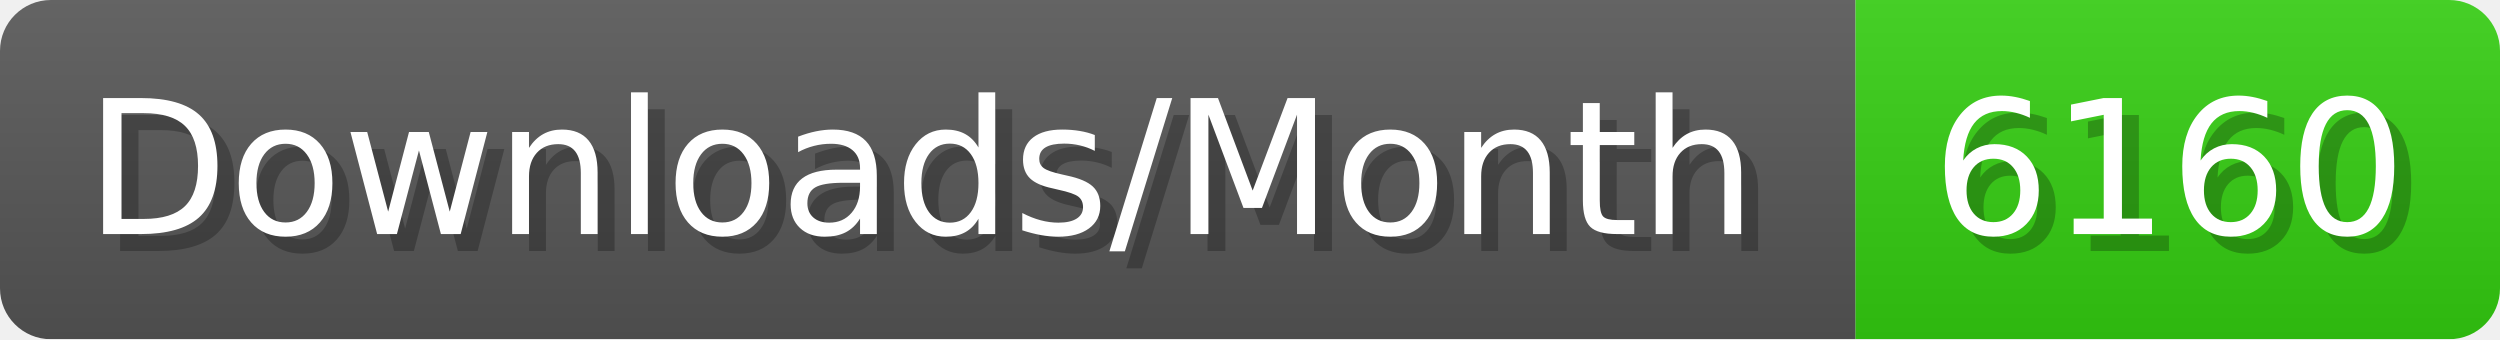
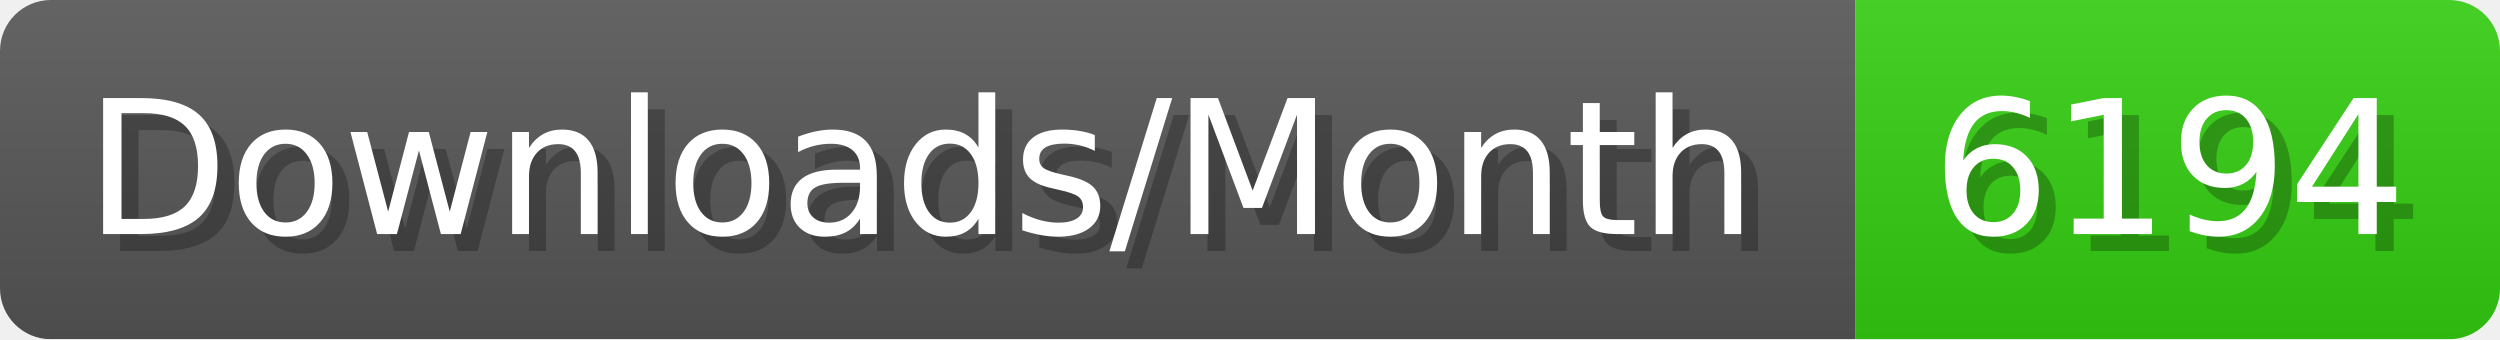
- <svg xmlns="http://www.w3.org/2000/svg" width="147.4" height="20" viewBox="0 0 1474 200" role="img" aria-label="Downloads/Month: 6160">
+ <svg xmlns="http://www.w3.org/2000/svg" width="147.4" height="20" viewBox="0 0 1474 200" role="img" aria-label="Downloads/Month: 6194">
  <linearGradient id="YlXUI" x2="0" y2="100%">
    <stop offset="0" stop-opacity=".1" stop-color="#EEE" />
    <stop offset="1" stop-opacity=".1" />
  </linearGradient>
  <mask id="JHhop">
    <rect width="1474" height="200" rx="30" fill="#FFF" />
  </mask>
  <g mask="url(#JHhop)">
    <rect width="1094" height="200" fill="#555" />
    <rect width="380" height="200" fill="#3C1" x="1094" />
    <rect width="1474" height="200" fill="url(#YlXUI)" />
  </g>
  <g aria-hidden="true" fill="#fff" text-anchor="start" font-family="Verdana,DejaVu Sans,sans-serif" font-size="110">
    <text x="60" y="148" textLength="994" fill="#000" opacity="0.25">Downloads/Month</text>
    <text x="50" y="138" textLength="994">Downloads/Month</text>
-     <text x="1149" y="148" textLength="280" fill="#000" opacity="0.25">6160</text>
-     <text x="1139" y="138" textLength="280">6160</text>
+     <text x="1149" y="148" textLength="280" fill="#000" opacity="0.25">6194</text>
+     <text x="1139" y="138" textLength="280">6194</text>
  </g>
</svg>
